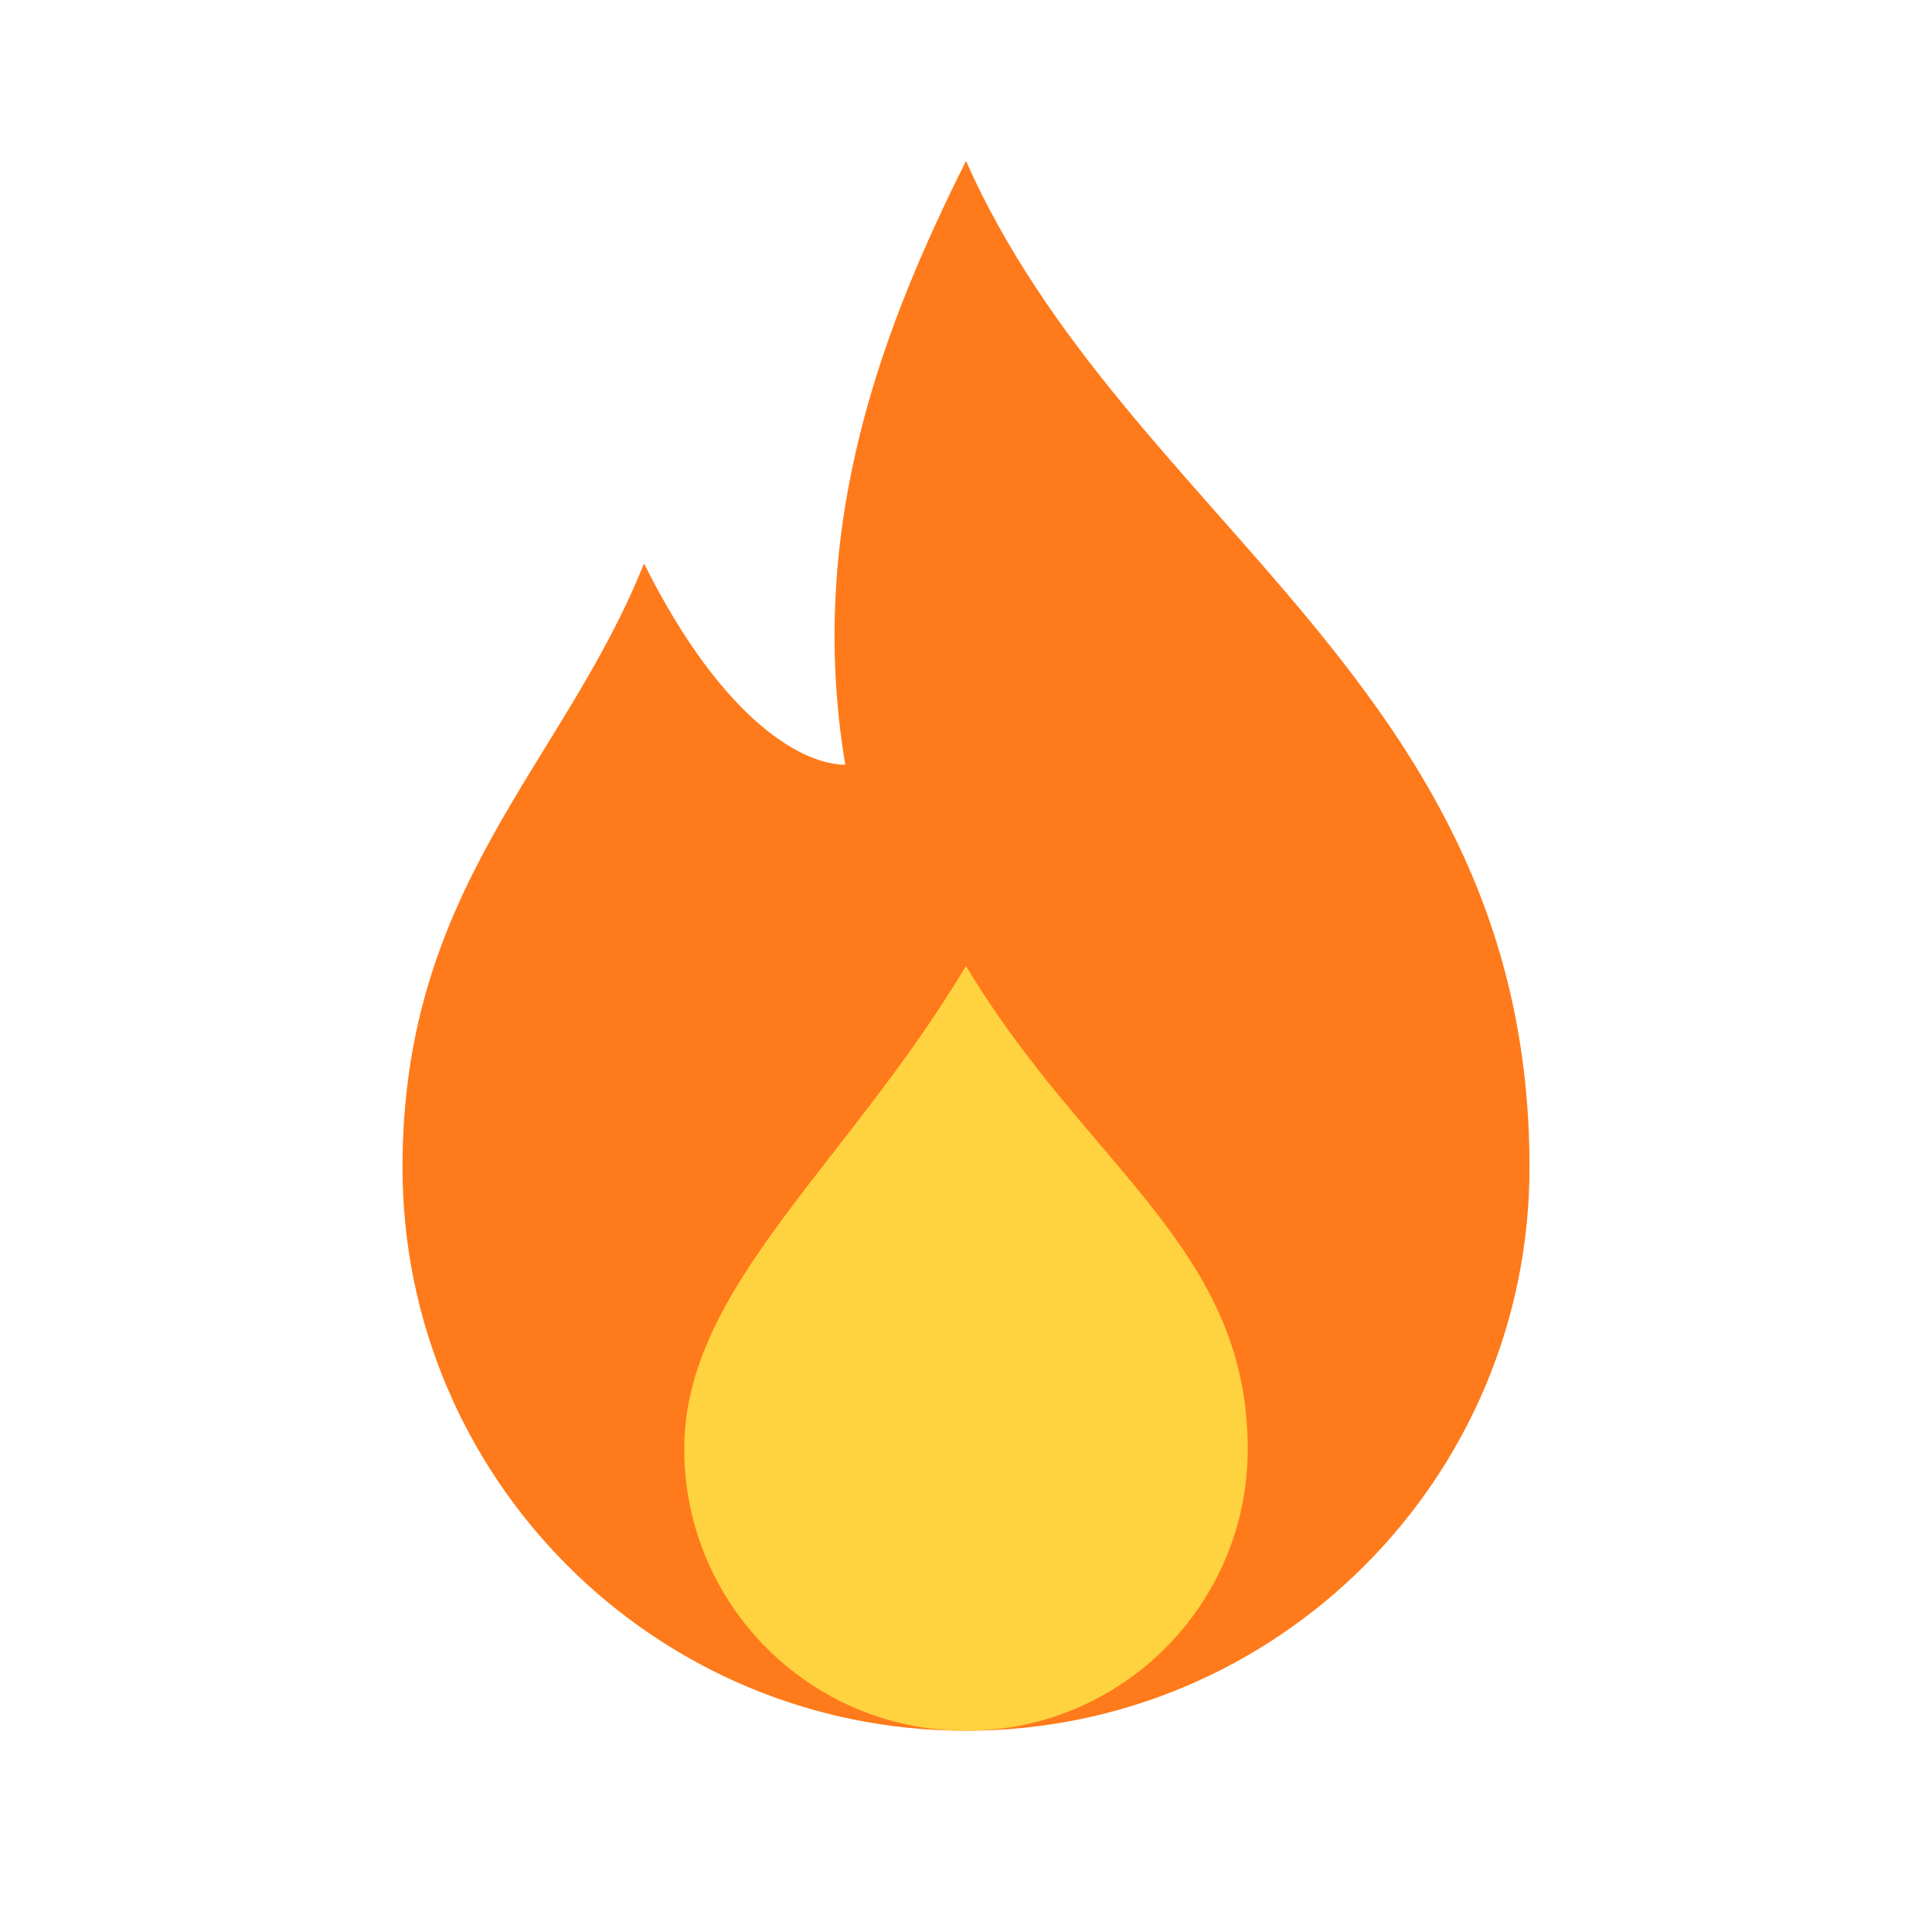
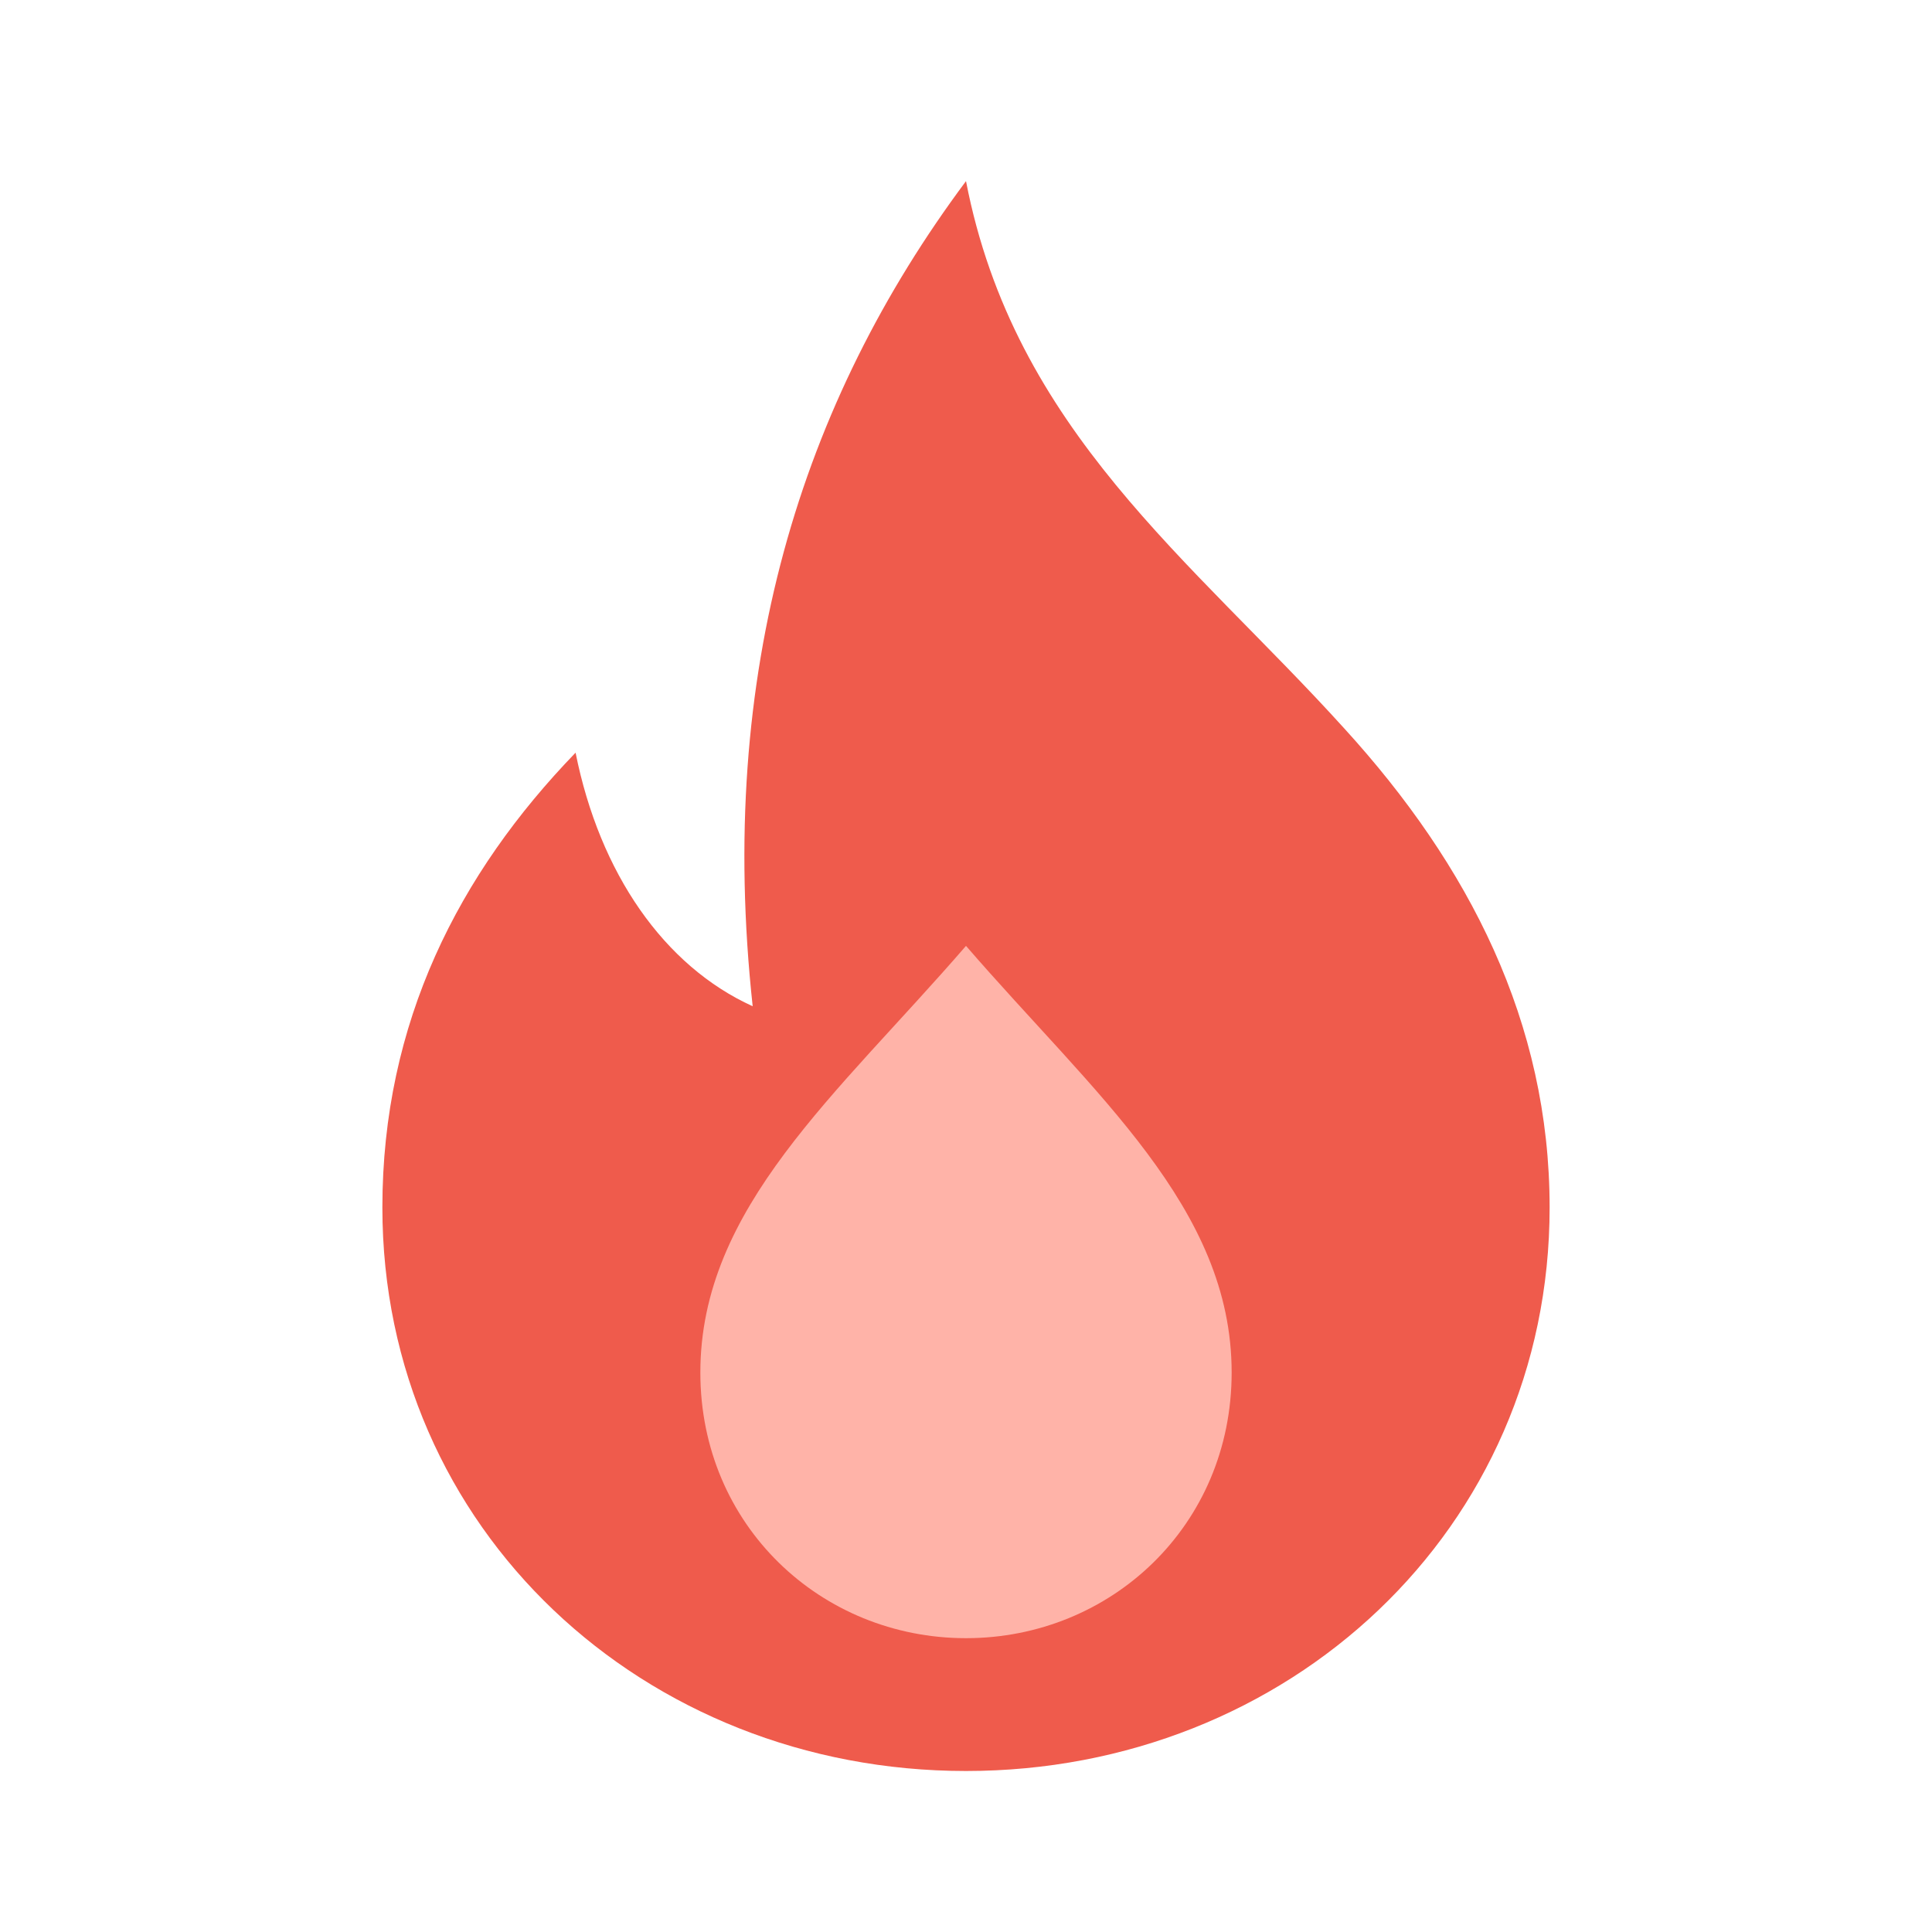
<svg xmlns="http://www.w3.org/2000/svg" width="96" height="96" viewBox="0 0 48 48">
-   <path d="M24 4c4 9 14 13 14 25a14 14 0 0 1-28 0c0-7 4-10 6-15 2 4 4 5 5 5-1-6 1-11 3-15z" fill="#ff7a1a" />
-   <path d="M24 24c3 5 7 7 7 12a7 7 0 0 1-14 0c0-4 4-7 7-12z" fill="#ffd23f" />
+   <path d="M24 4.5c1.2 6.2 5.6 9.4 9.4 13.6 3.1 3.4 5.1 7.3 5.1 11.9C38.5 38 32 44 24 44S9.5 38 9.5 30c0-4.6 1.9-8.3 4.8-11.3.6 3 2.2 5.3 4.4 6.3-.9-8.3 1.2-15 5.3-20.5z" fill="#EF5B4C" />
+   <path d="M24 23.5c3.2 3.7 6.6 6.5 6.6 10.6 0 3.8-3 6.6-6.6 6.6s-6.6-2.8-6.6-6.6c0-4.1 3.4-6.9 6.6-10.6z" fill="#FFB3A8" />
</svg>
